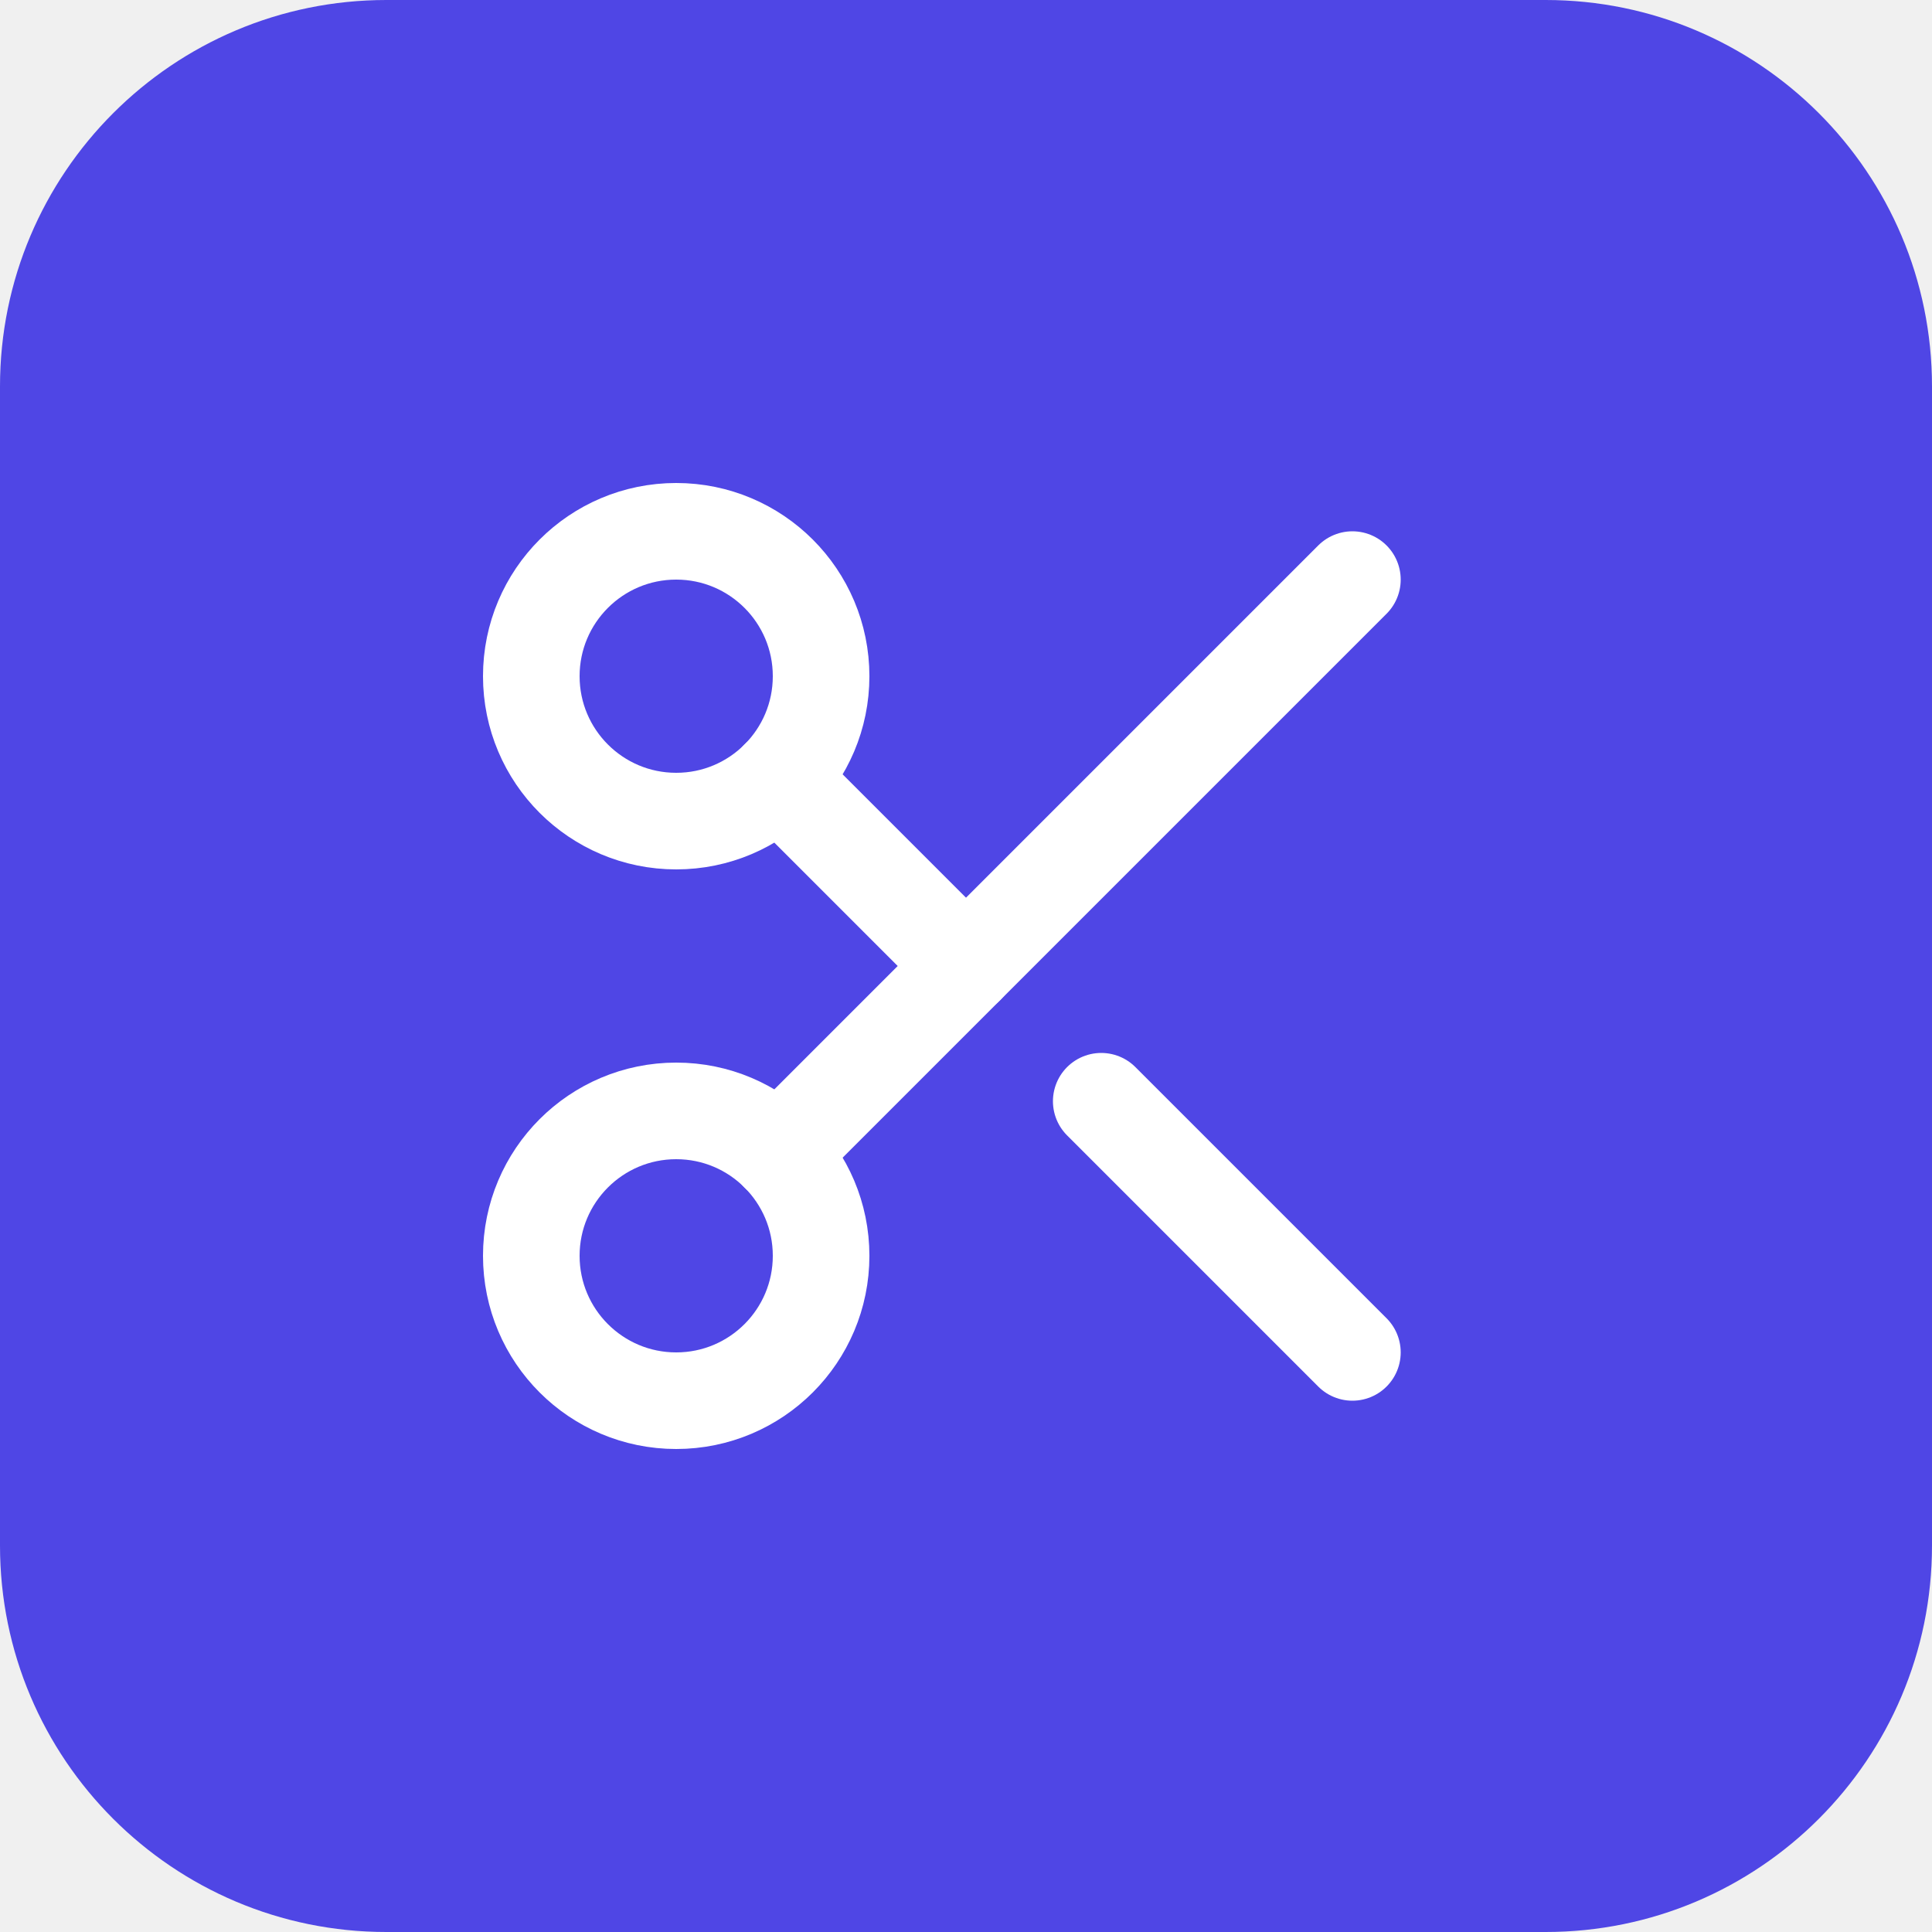
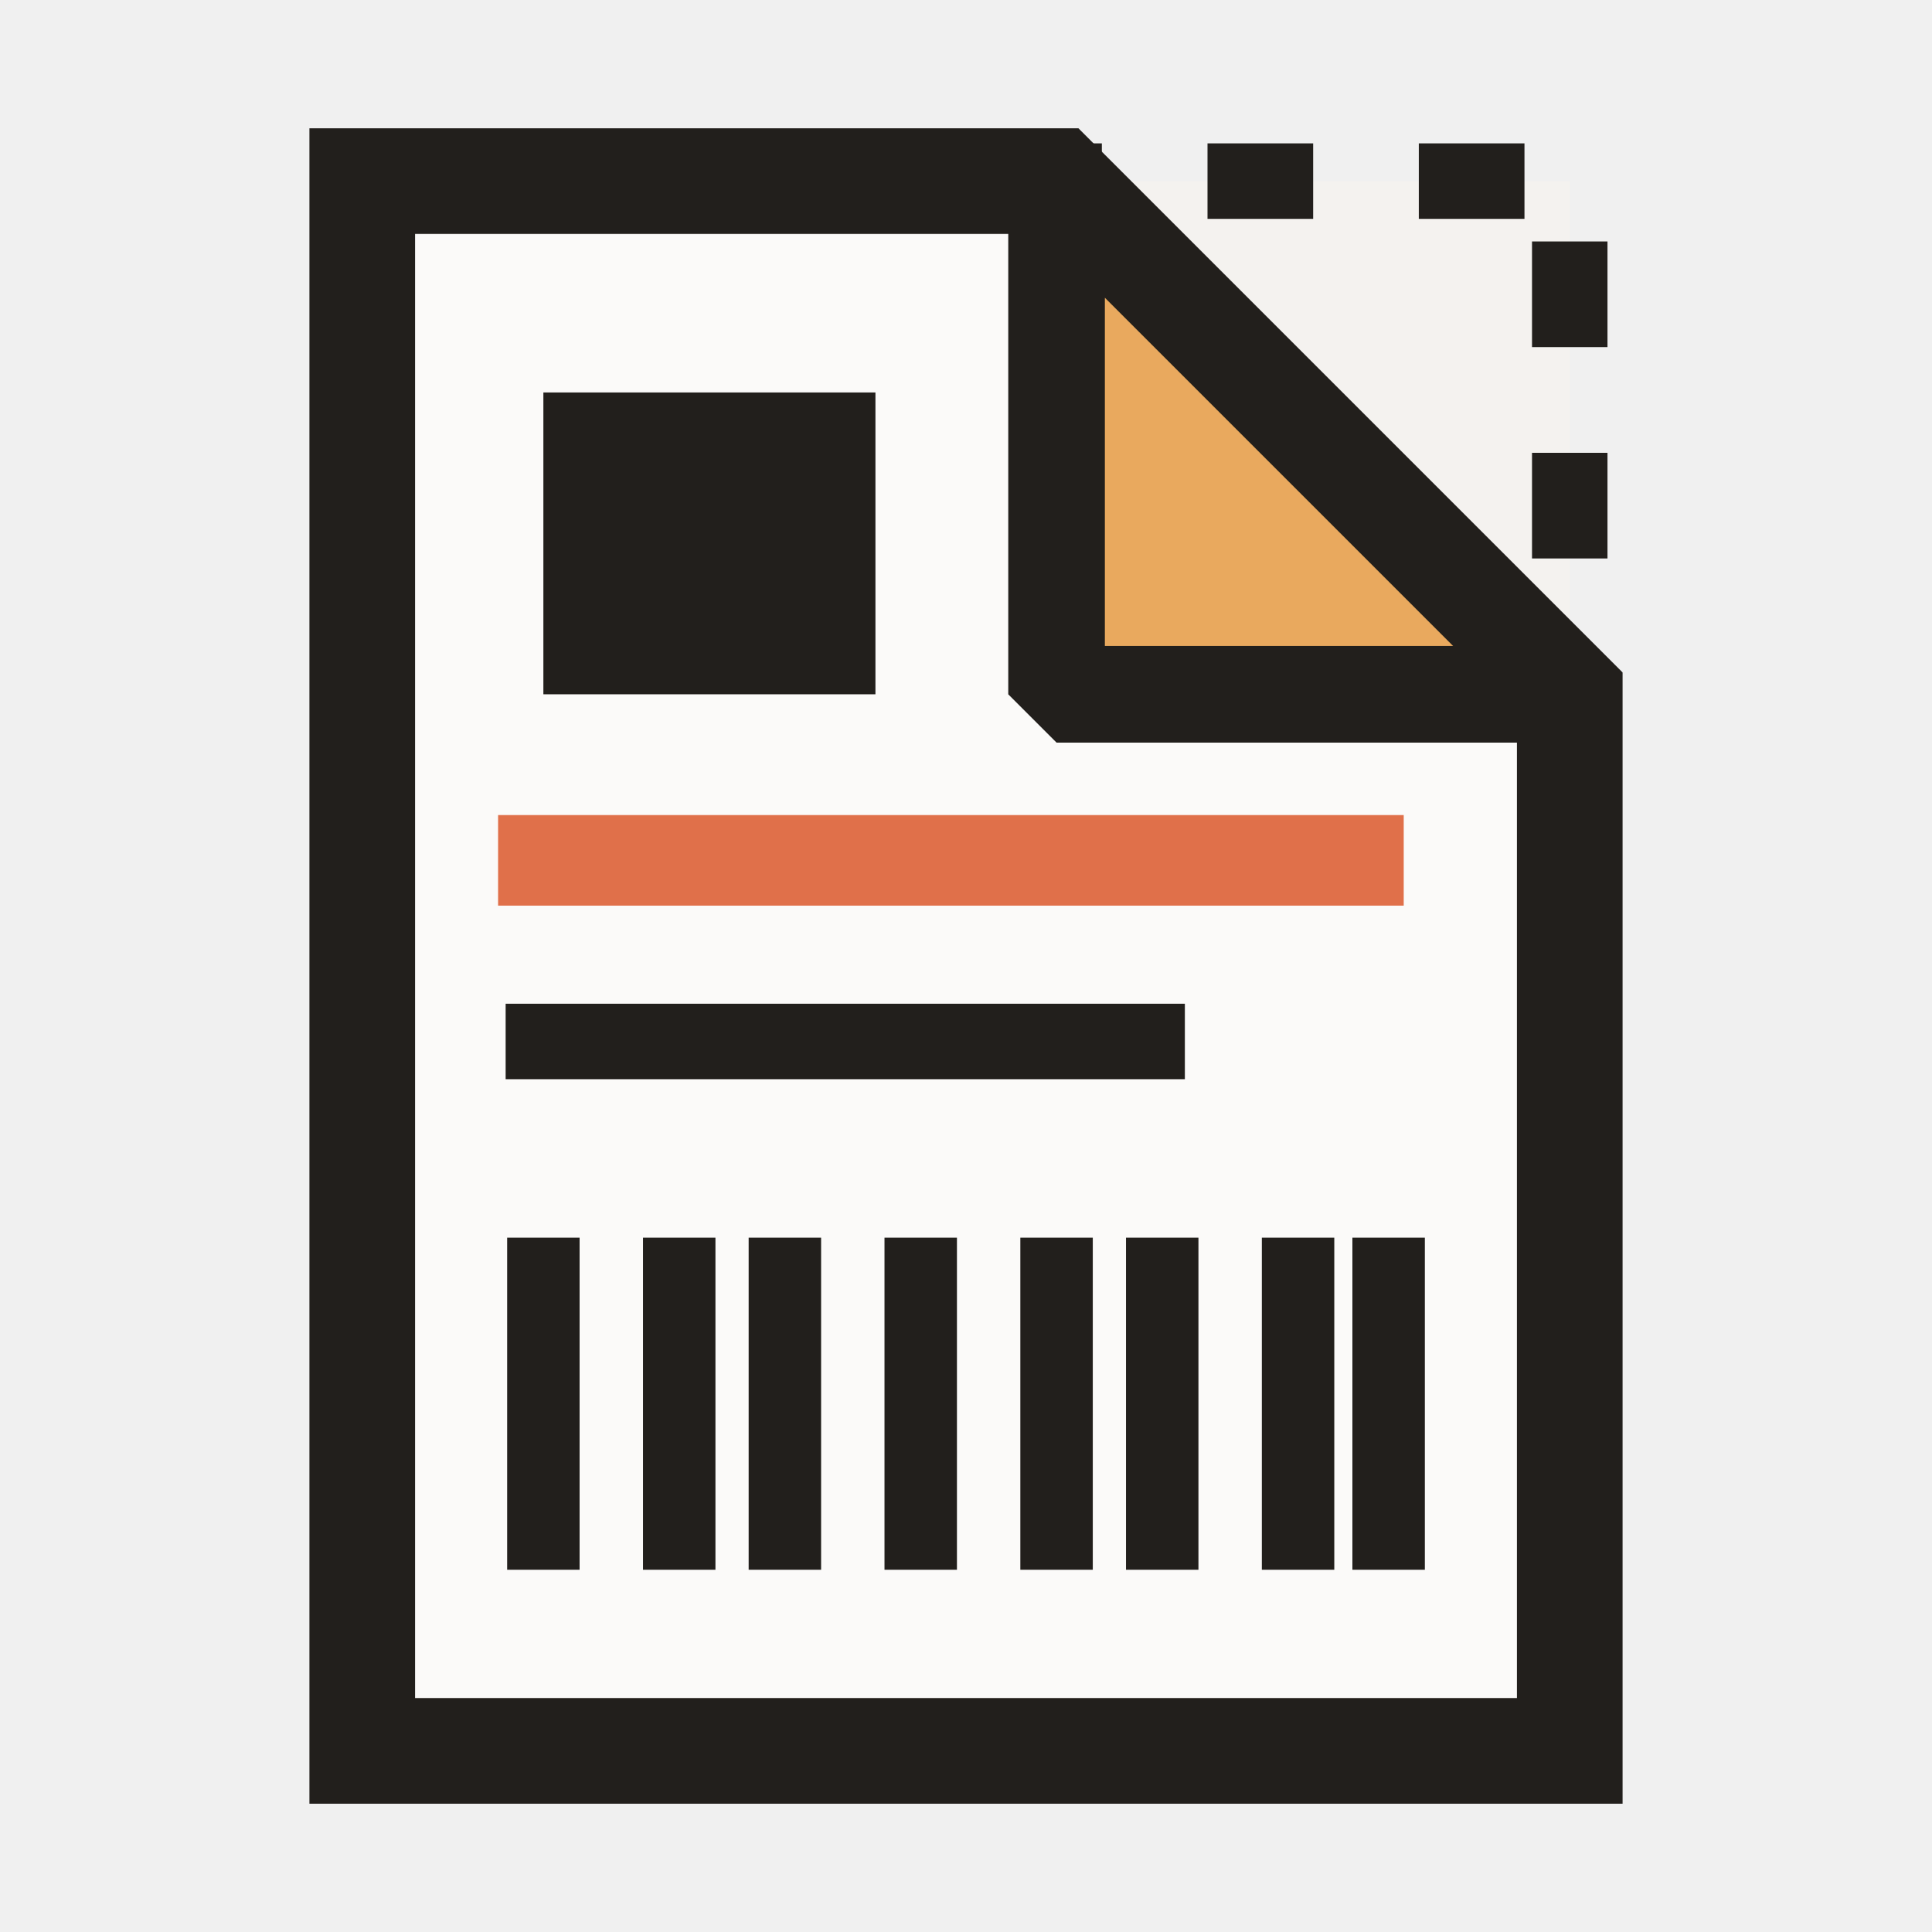
- <svg xmlns="http://www.w3.org/2000/svg" viewBox="0 0 100 100">
-   <rect width="100" height="100" rx="20" fill="#4f46e5" />
-   <g transform="translate(20, 20) scale(2.5)">
-     <svg width="24" height="24" viewBox="0 0 24 24" fill="none" stroke="white" stroke-width="2" stroke-linecap="round" stroke-linejoin="round">
-       <circle cx="6" cy="6" r="3" />
-       <path d="M8.12 8.12 12 12" />
-       <path d="M20 4 8.12 15.88" />
-       <circle cx="6" cy="18" r="3" />
-       <path d="M14.8 14.8 20 20" />
-     </svg>
-   </g>
+ <svg xmlns="http://www.w3.org/2000/svg" viewBox="0 0 64 64" role="img" aria-label="Crop This Label — 4x6 Thermal Label Icon">
+   <rect x="12" y="6" width="40" height="52" fill="#f4f2ef" stroke="#221f1c" stroke-width="2.5" stroke-dasharray="3.5 3.5" />
+   <polygon points="12,6 35,6 52,23 52,58 12,58" fill="#fbfaf9" stroke="#221f1c" stroke-width="3.5" stroke-linejoin="miter" />
+   <polygon points="35,6 35,23 52,23" fill="#e9a95e" stroke="#221f1c" stroke-width="3.2" stroke-linejoin="bevel" />
+   <rect x="18" y="13" width="11" height="10" fill="#221f1c" />
+   <line x1="18" y1="28.5" x2="45" y2="28.5" stroke="#e0704a" stroke-width="3" stroke-linecap="square" />
+   <line x1="18" y1="34.5" x2="38" y2="34.5" stroke="#221f1c" stroke-width="2.5" stroke-linecap="square" />
+   <path d="M18 41 V52 M22.5 41 V52 M26 41 V52 M30.5 41 V52 M35 41 V52 M38.5 41 V52 M43 41 V52 M46 41 V52" stroke="#221f1c" stroke-width="2.4" stroke-linecap="butt" />
</svg>
